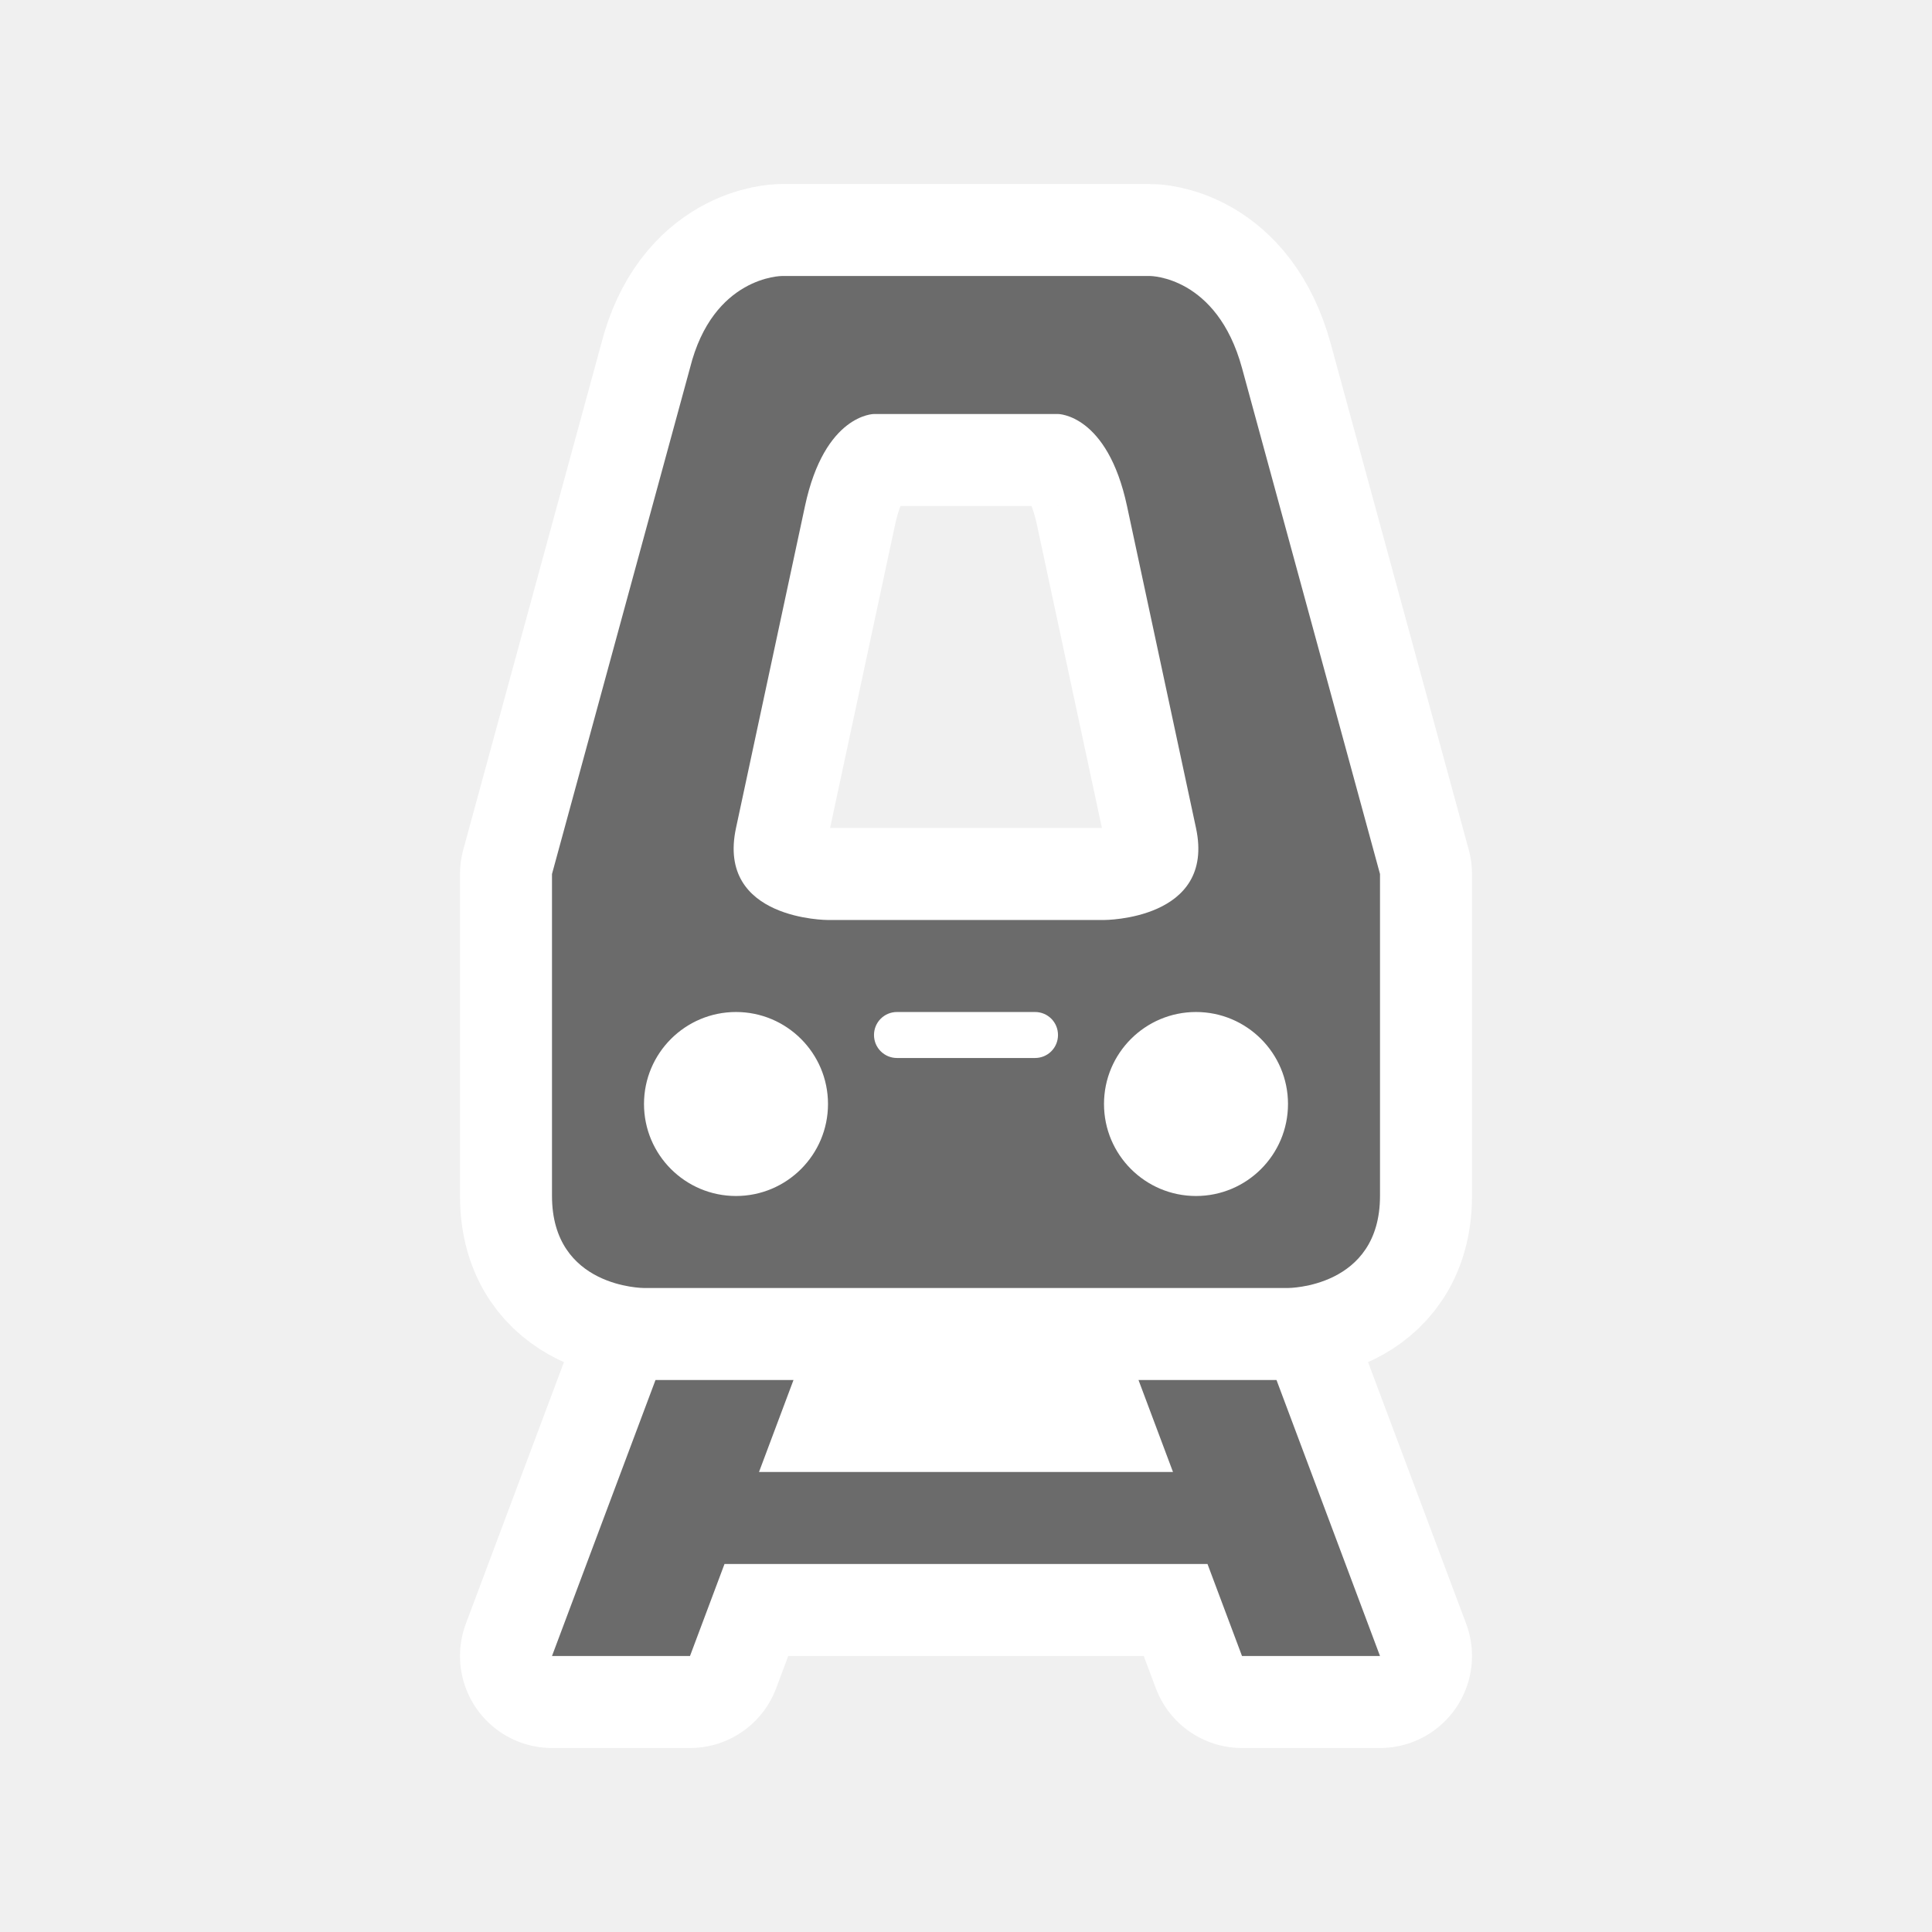
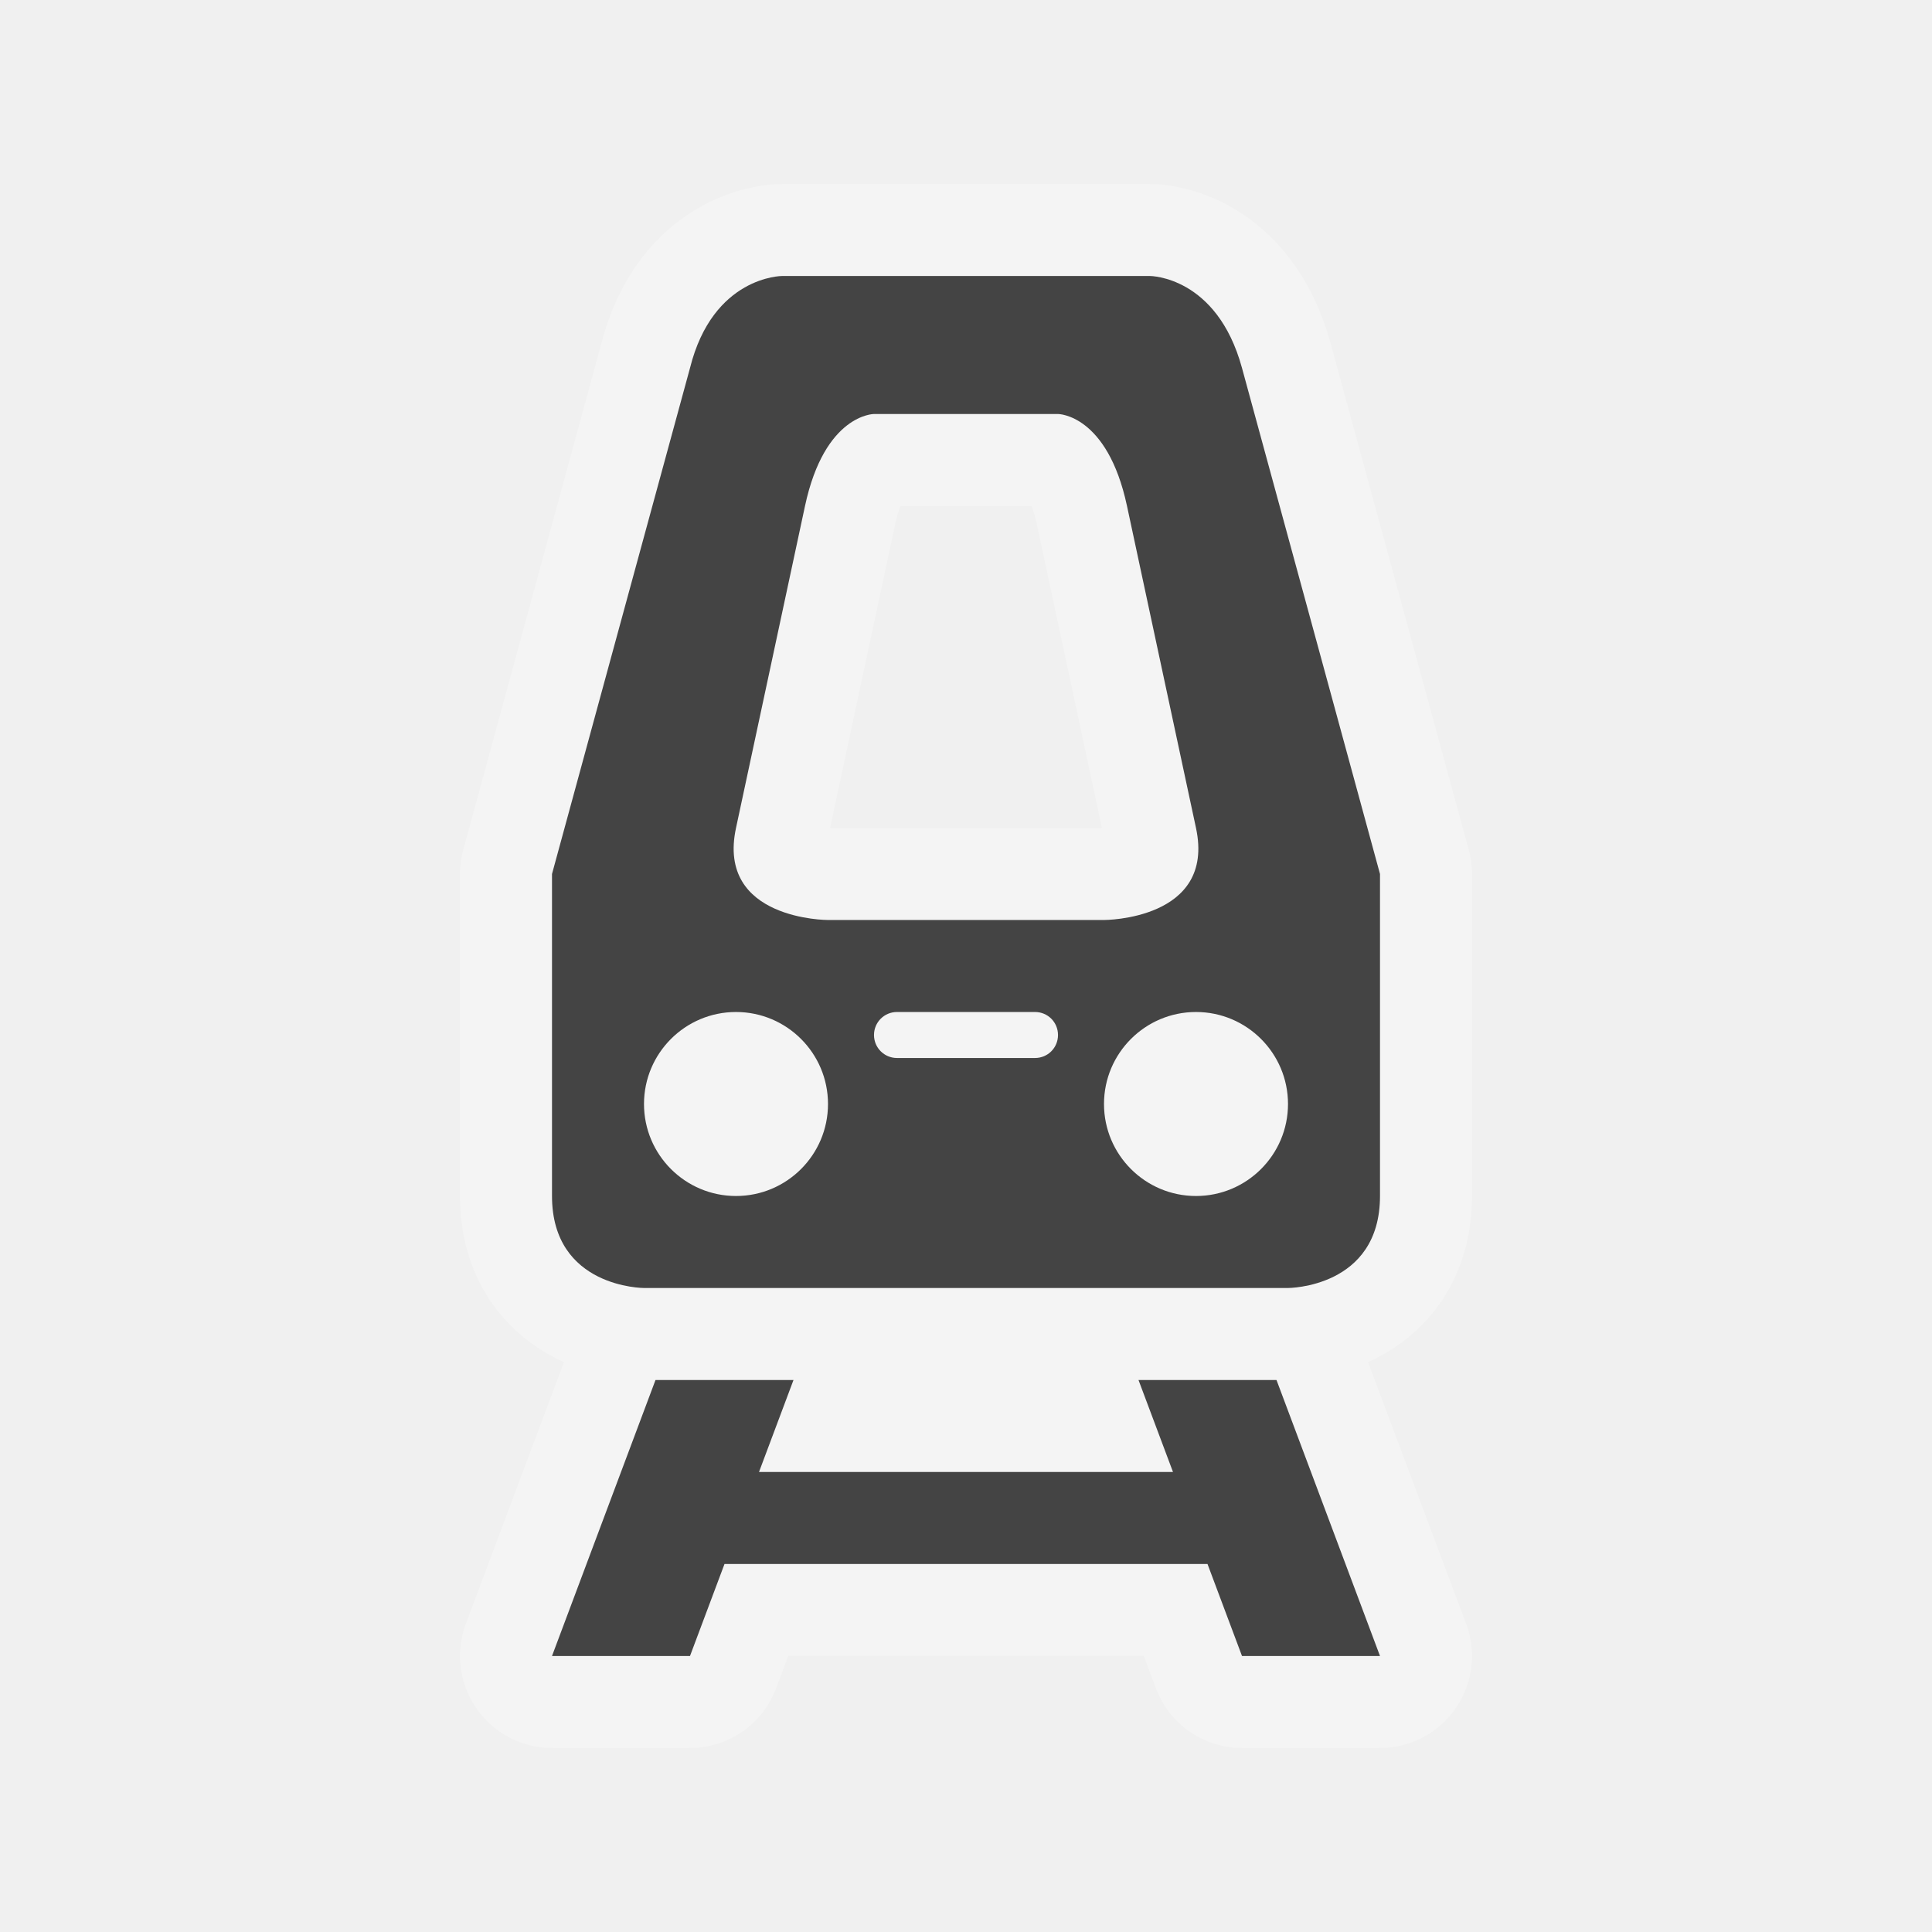
<svg xmlns="http://www.w3.org/2000/svg" viewBox="0 0 21 21" height="21" width="21">
  <rect fill="none" x="0" y="0" width="21" height="21" />
-   <path fill="#ffffff" transform="translate(3 3)" d="M5.5,0c0,0-0.75,0-1,1L3,6.5V10c0,1,1,1,1,1h7c0,0,1,0,1-1V6.5L10.5,1c-0.273-1-1-1-1-1H5.5z M6.5,1.5h2  c0,0,0.536,0,0.75,1L10,6c0.215,1.002-1,1-1,1H6c0,0-1.215,0.002-1-1l0.75-3.5C5.964,1.5,6.5,1.5,6.5,1.5z M5,8  c0.552,0,1,0.448,1,1s-0.448,1-1,1S4,9.552,4,9S4.448,8,5,8z M6.75,8h1.5C8.389,8,8.5,8.111,8.5,8.25S8.389,8.5,8.25,8.5  h-1.5C6.612,8.5,6.5,8.389,6.5,8.25S6.612,8,6.75,8z M10,8c0.552,0,1,0.448,1,1s-0.448,1-1,1S9,9.552,9,9S9.448,8,10,8z   M4.125,12L3,15h1.5l0.375-1h5.25l0.375,1H12l-1.125-3h-1.5l0.375,1h-4.5l0.375-1H4.125z" style="stroke-linejoin:round;stroke-miterlimit:4px;" stroke="#ffffff" stroke-width="2" />
-   <path fill="#6b6b6b" transform="translate(3 3)" d="M5.5,0c0,0-0.75,0-1,1L3,6.5V10c0,1,1,1,1,1h7c0,0,1,0,1-1V6.5L10.5,1c-0.273-1-1-1-1-1H5.5z M6.5,1.5h2  c0,0,0.536,0,0.75,1L10,6c0.215,1.002-1,1-1,1H6c0,0-1.215,0.002-1-1l0.75-3.5C5.964,1.5,6.5,1.5,6.5,1.5z M5,8  c0.552,0,1,0.448,1,1s-0.448,1-1,1S4,9.552,4,9S4.448,8,5,8z M6.75,8h1.5C8.389,8,8.5,8.111,8.5,8.25S8.389,8.5,8.25,8.5  h-1.5C6.612,8.5,6.5,8.389,6.5,8.25S6.612,8,6.75,8z M10,8c0.552,0,1,0.448,1,1s-0.448,1-1,1S9,9.552,9,9S9.448,8,10,8z   M4.125,12L3,15h1.5l0.375-1h5.25l0.375,1H12l-1.125-3h-1.5l0.375,1h-4.5l0.375-1H4.125z" />
+   <path fill="rgba(255,255,255,0.25)" transform="translate(3 3)" d="M5.5,0c0,0-0.75,0-1,1L3,6.5V10c0,1,1,1,1,1h7c0,0,1,0,1-1V6.5L10.5,1c-0.273-1-1-1-1-1H5.5z M6.5,1.5h2  c0,0,0.536,0,0.75,1L10,6c0.215,1.002-1,1-1,1H6c0,0-1.215,0.002-1-1l0.75-3.5C5.964,1.5,6.5,1.5,6.5,1.5z M5,8  c0.552,0,1,0.448,1,1s-0.448,1-1,1S4,9.552,4,9S4.448,8,5,8z M6.75,8h1.5C8.389,8,8.5,8.111,8.5,8.25S8.389,8.5,8.25,8.5  h-1.5C6.612,8.5,6.5,8.389,6.5,8.25S6.612,8,6.75,8z M10,8c0.552,0,1,0.448,1,1s-0.448,1-1,1S9,9.552,9,9S9.448,8,10,8z   M4.125,12L3,15h1.5l0.375-1h5.25l0.375,1H12l-1.125-3h-1.5l0.375,1h-4.5l0.375-1H4.125z" style="stroke-linejoin:round;stroke-miterlimit:4px;" stroke="rgba(255,255,255,0.25)" stroke-width="2" />
+   <path fill="#444444" transform="translate(3 3)" d="M5.5,0c0,0-0.75,0-1,1L3,6.5V10c0,1,1,1,1,1h7c0,0,1,0,1-1V6.5L10.5,1c-0.273-1-1-1-1-1H5.5z M6.5,1.5h2  c0,0,0.536,0,0.75,1L10,6c0.215,1.002-1,1-1,1H6c0,0-1.215,0.002-1-1l0.75-3.5C5.964,1.5,6.5,1.5,6.5,1.5z M5,8  c0.552,0,1,0.448,1,1s-0.448,1-1,1S4,9.552,4,9S4.448,8,5,8z M6.75,8h1.5C8.389,8,8.5,8.111,8.5,8.25S8.389,8.5,8.25,8.5  h-1.5C6.612,8.5,6.5,8.389,6.5,8.25S6.612,8,6.75,8z M10,8c0.552,0,1,0.448,1,1s-0.448,1-1,1S9,9.552,9,9S9.448,8,10,8z   M4.125,12L3,15h1.5l0.375-1h5.25l0.375,1H12l-1.125-3h-1.5l0.375,1h-4.5l0.375-1H4.125z" />
</svg>
